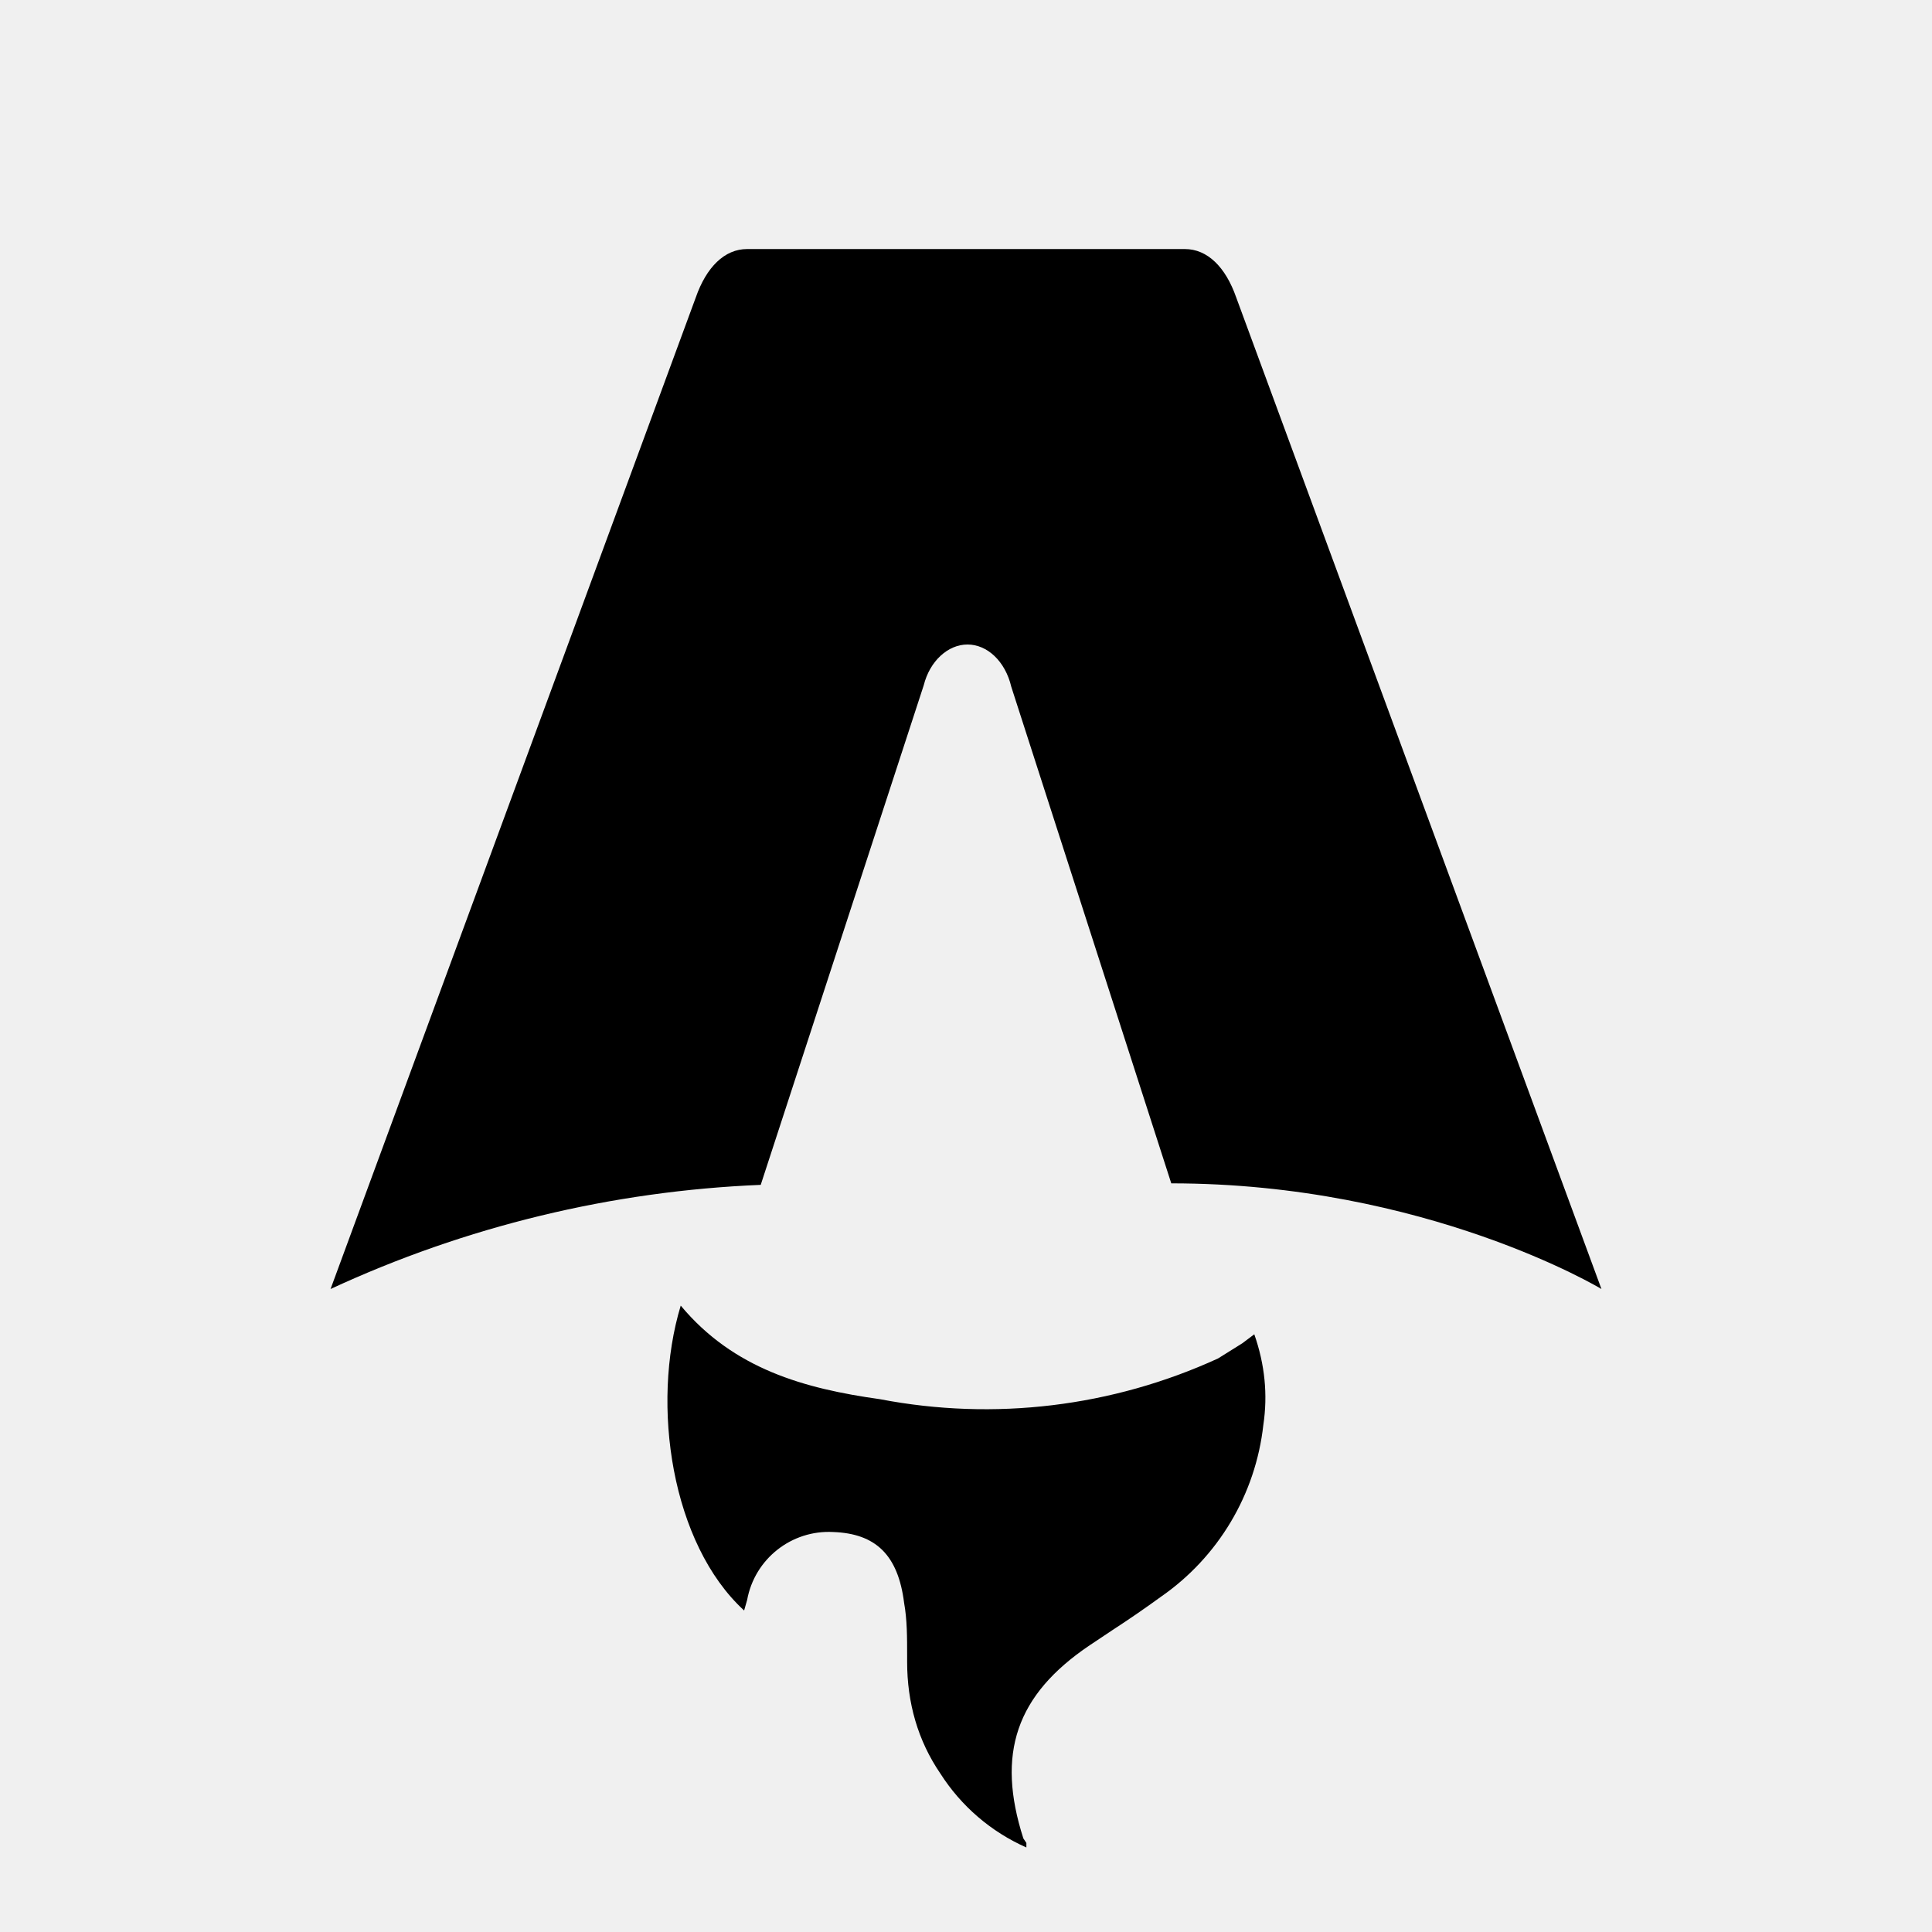
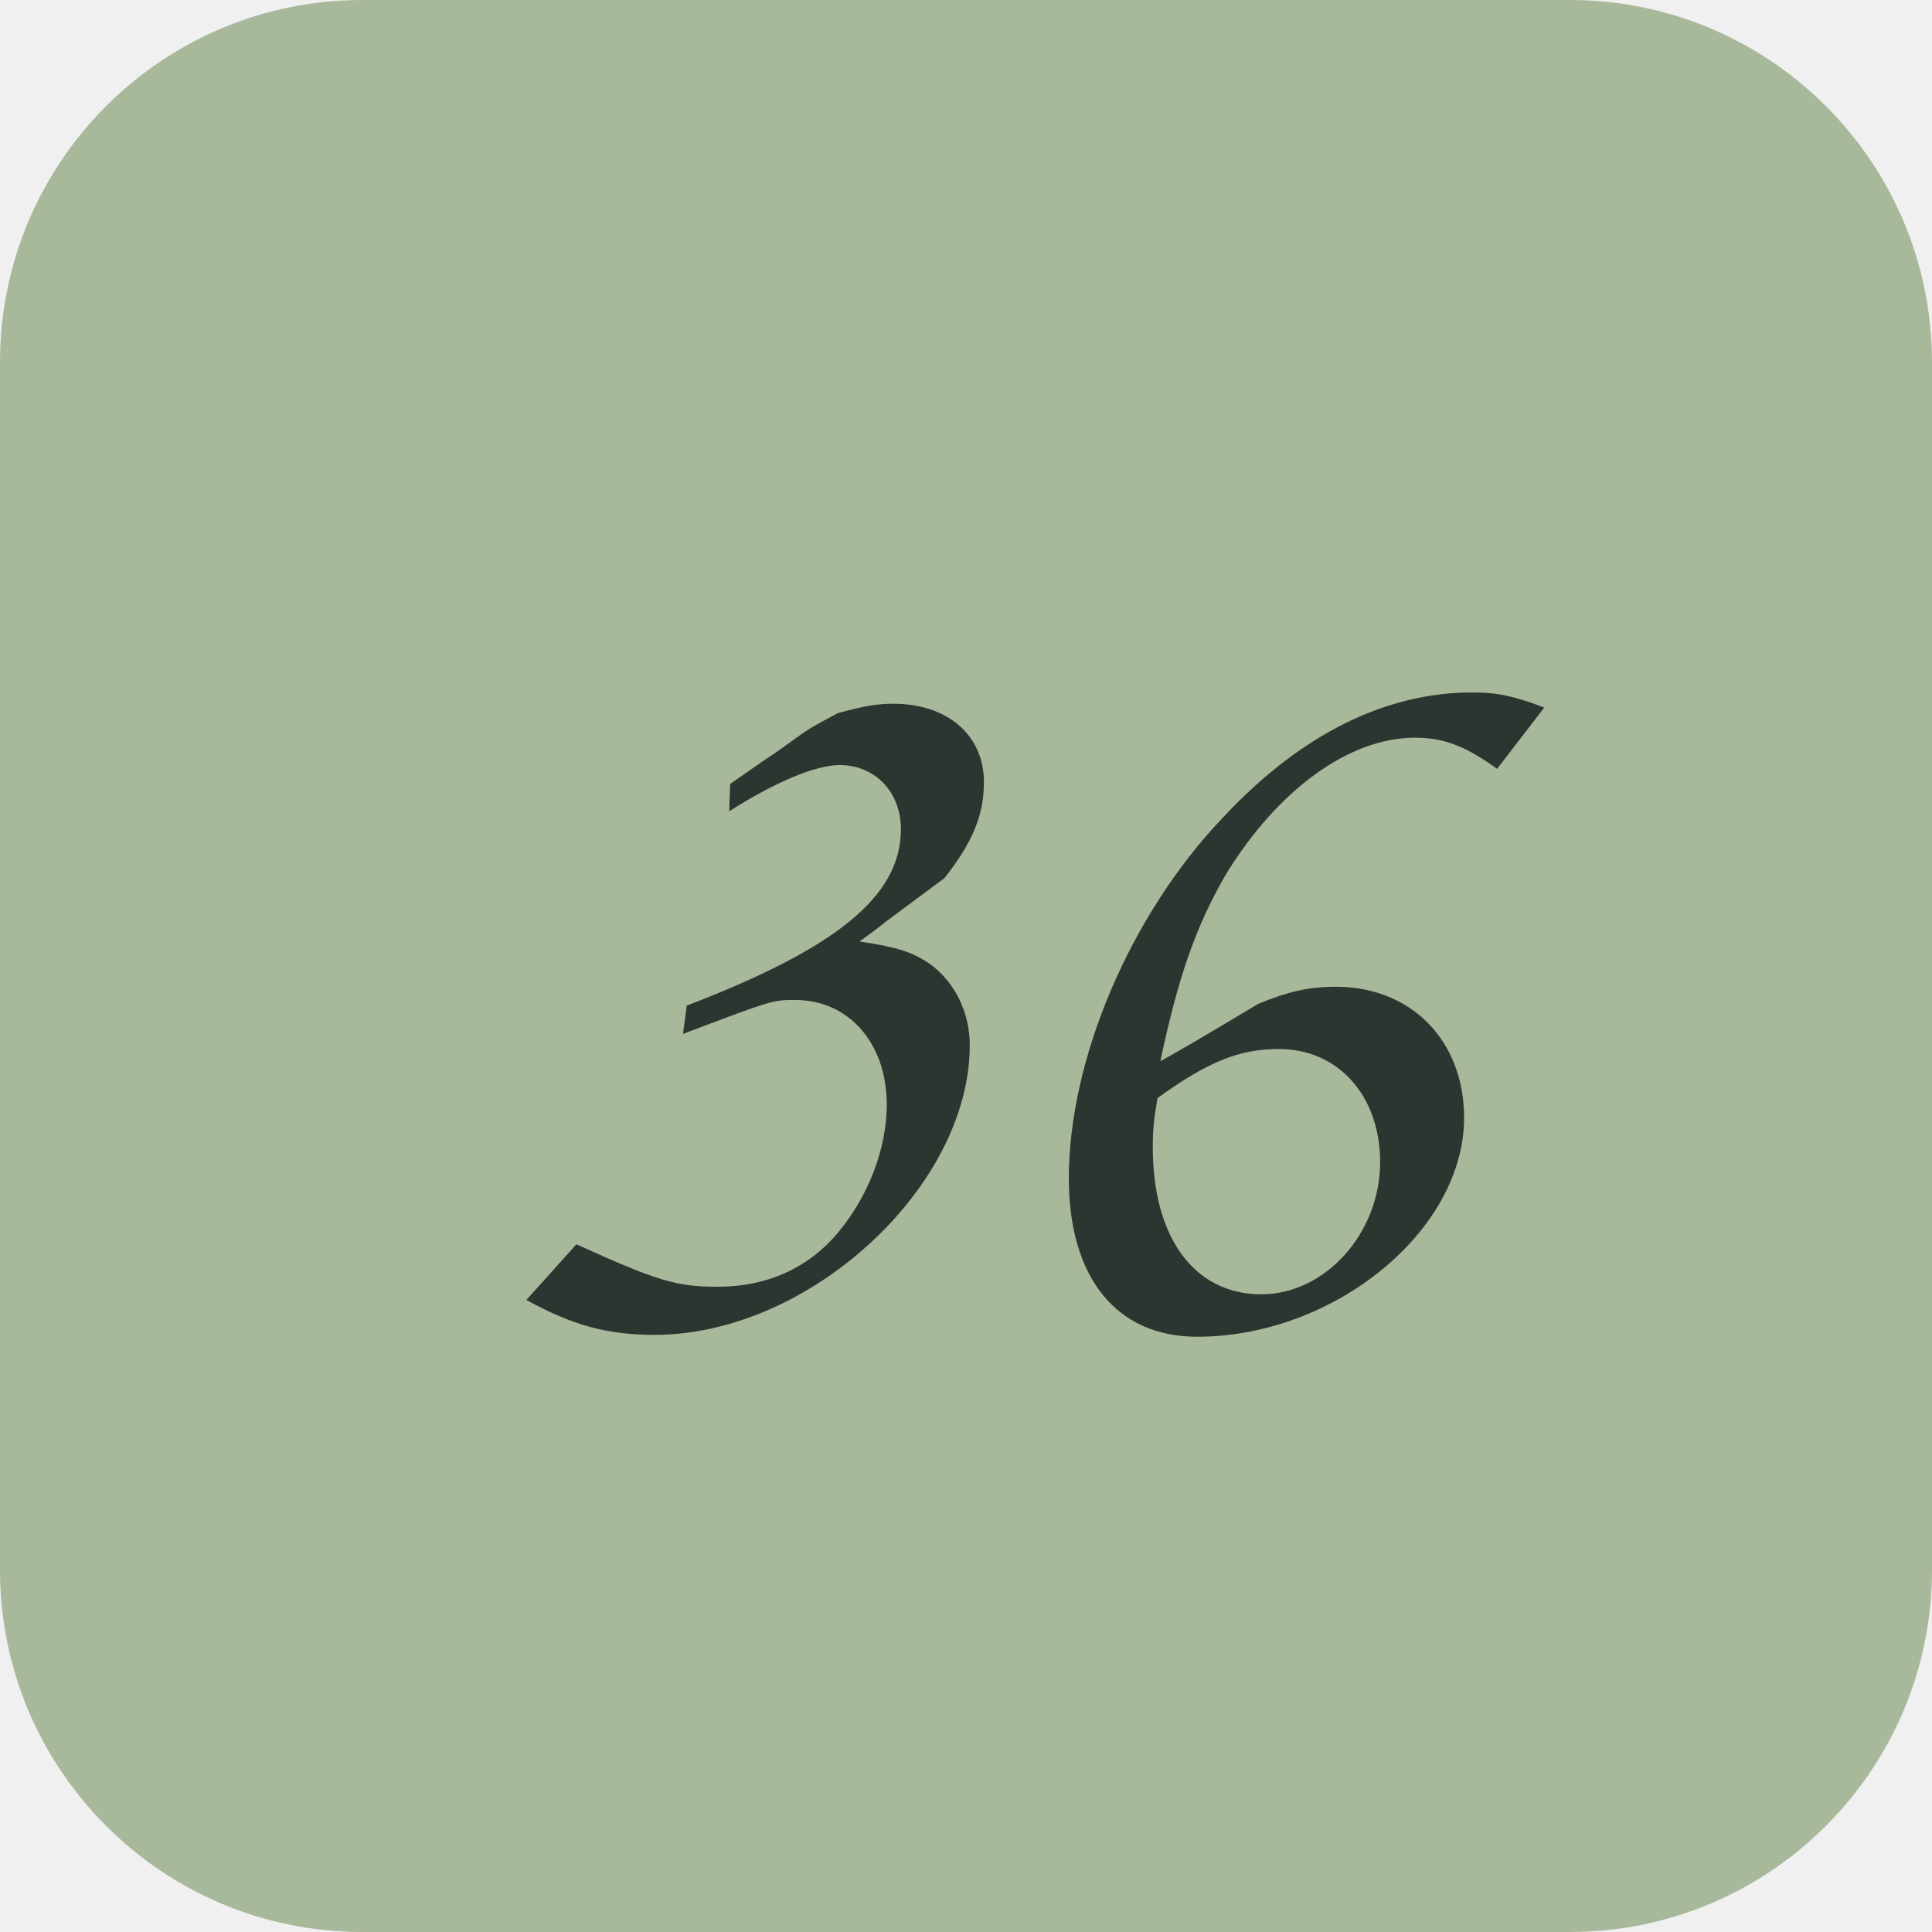
- <svg xmlns="http://www.w3.org/2000/svg" fill="none" viewBox="0 0 128 128">
-   <path d="M50.4 78.5a75.1 75.1 0 0 0-28.5 6.9l24.2-65.7c.7-2 1.9-3.2 3.4-3.2h29c1.5 0 2.7 1.2 3.4 3.2l24.2 65.7s-11.6-7-28.5-7L67 45.5c-.4-1.7-1.6-2.8-2.9-2.8-1.3 0-2.5 1.1-2.9 2.7L50.4 78.5Zm-1.1 28.2Zm-4.2-20.2c-2 6.6-.6 15.8 4.2 20.2a17.5 17.5 0 0 1 .2-.7 5.5 5.5 0 0 1 5.7-4.5c2.8.1 4.3 1.5 4.7 4.7.2 1.1.2 2.3.2 3.5v.4c0 2.7.7 5.2 2.2 7.4a13 13 0 0 0 5.7 4.9v-.3l-.2-.3c-1.8-5.6-.5-9.5 4.4-12.8l1.5-1a73 73 0 0 0 3.2-2.2 16 16 0 0 0 6.8-11.4c.3-2 .1-4-.6-6l-.8.6-1.6 1a37 37 0 0 1-22.4 2.7c-5-.7-9.7-2-13.2-6.2Z" />
-   <style>
-         path { fill: #000; }
-         @media (prefers-color-scheme: dark) {
-             path { fill: #FFF; }
-         }
-     </style>
+ <svg xmlns="http://www.w3.org/2000/svg" viewBox="0 0 32 32">
+   <rect width="32" height="32" rx="6" fill="#A8B89B" />
+   <text x="16" y="22" text-anchor="middle" font-family="Caveat, cursive" font-size="18" fill="#2C3530">36</text>
</svg>
